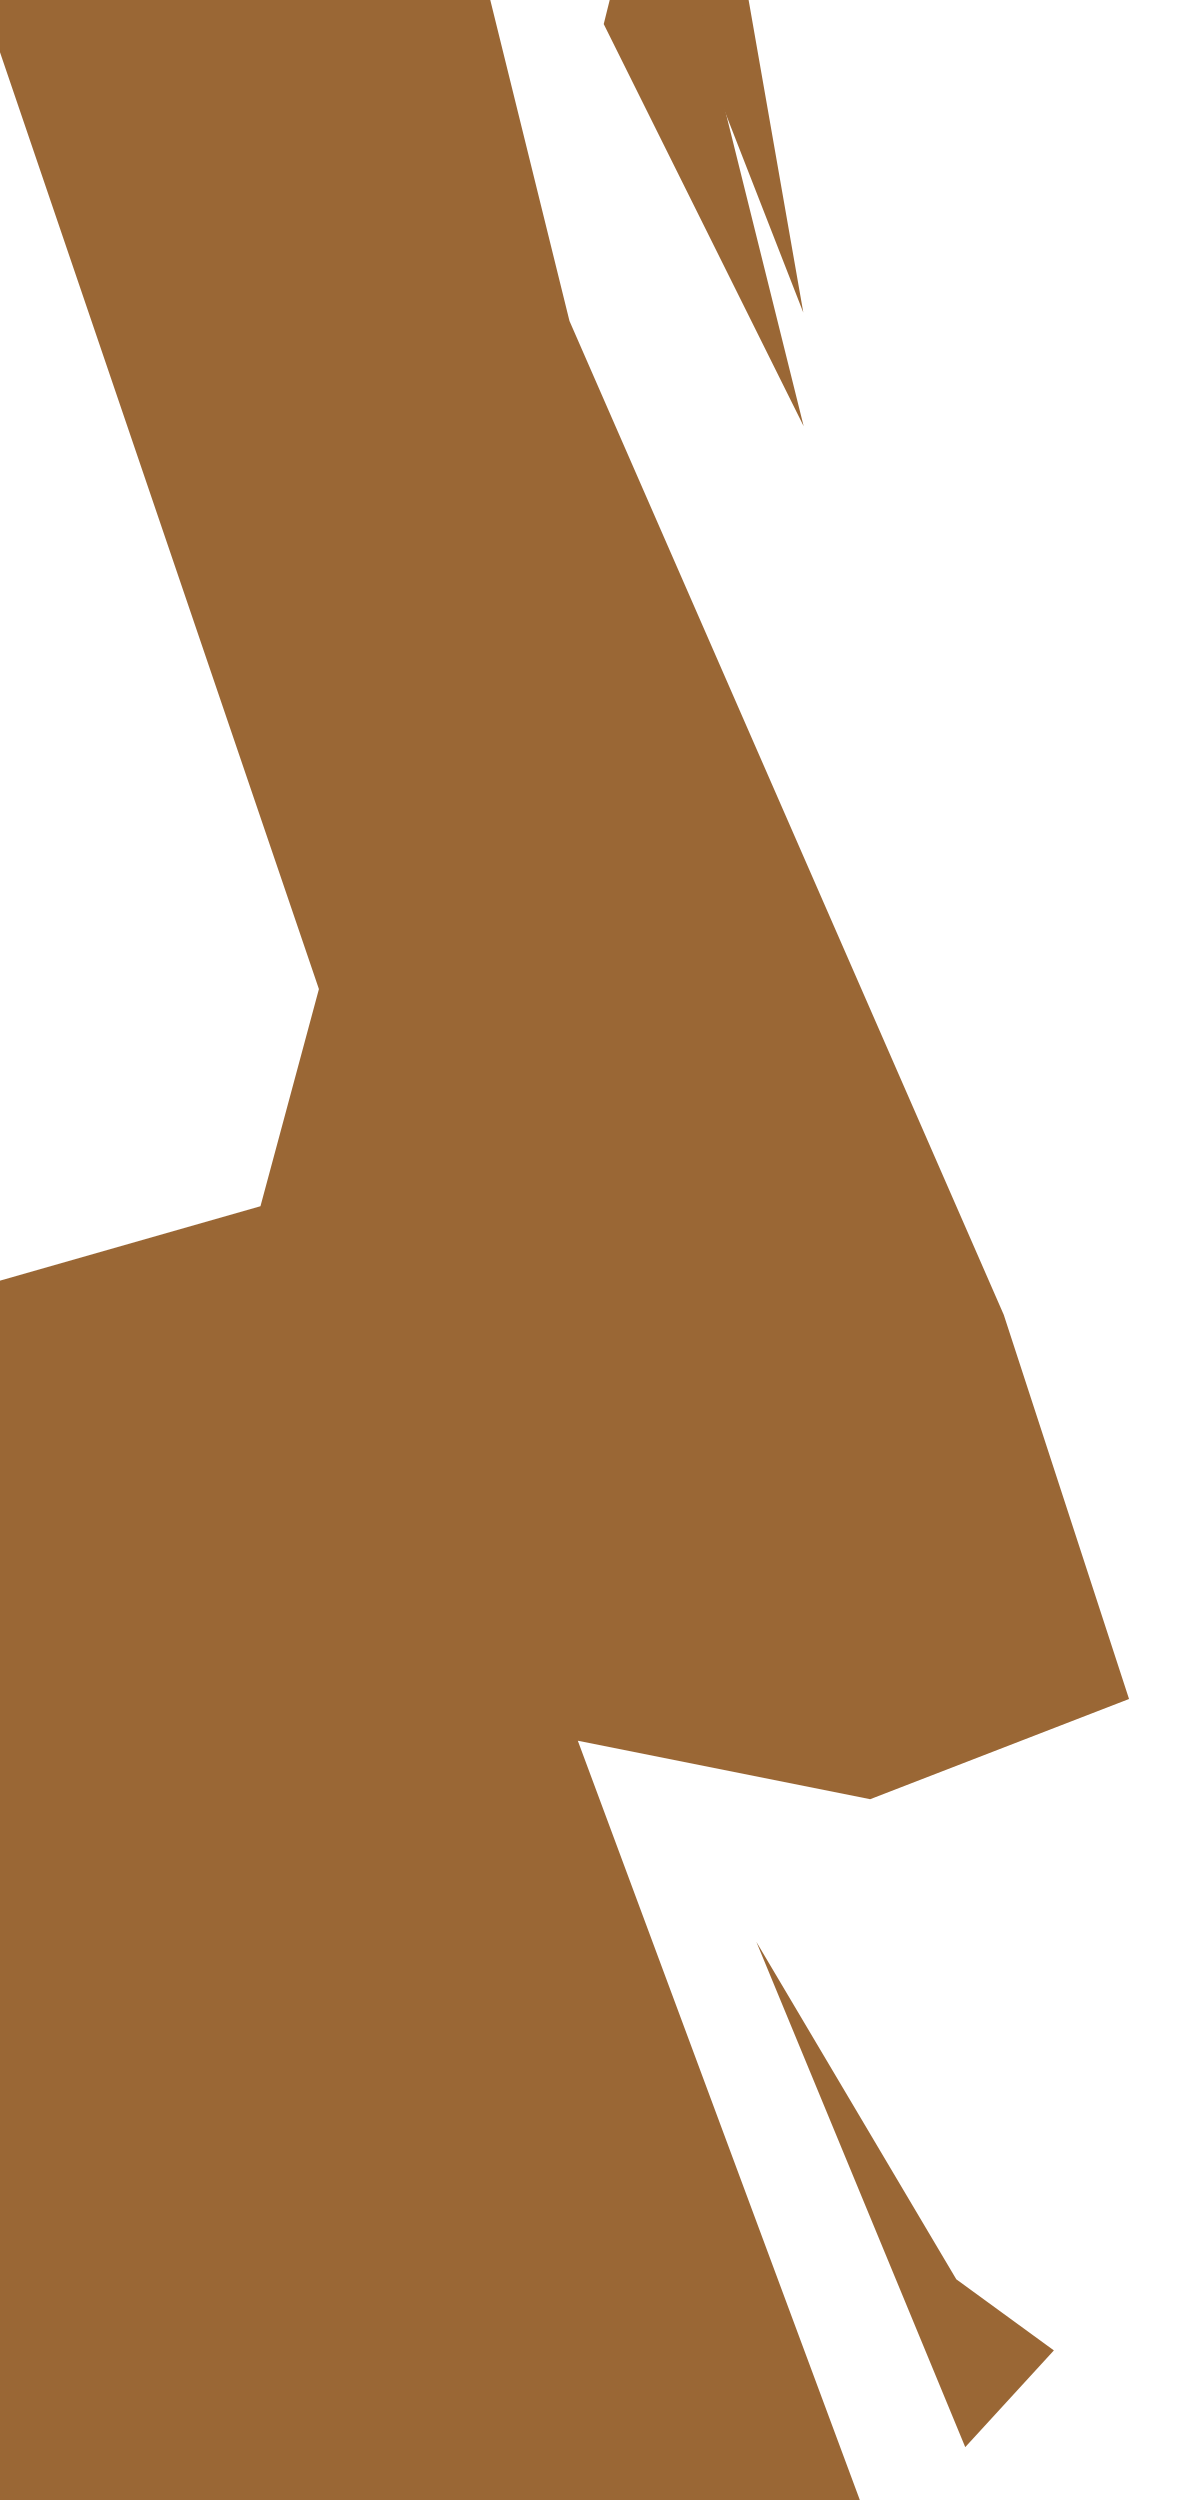
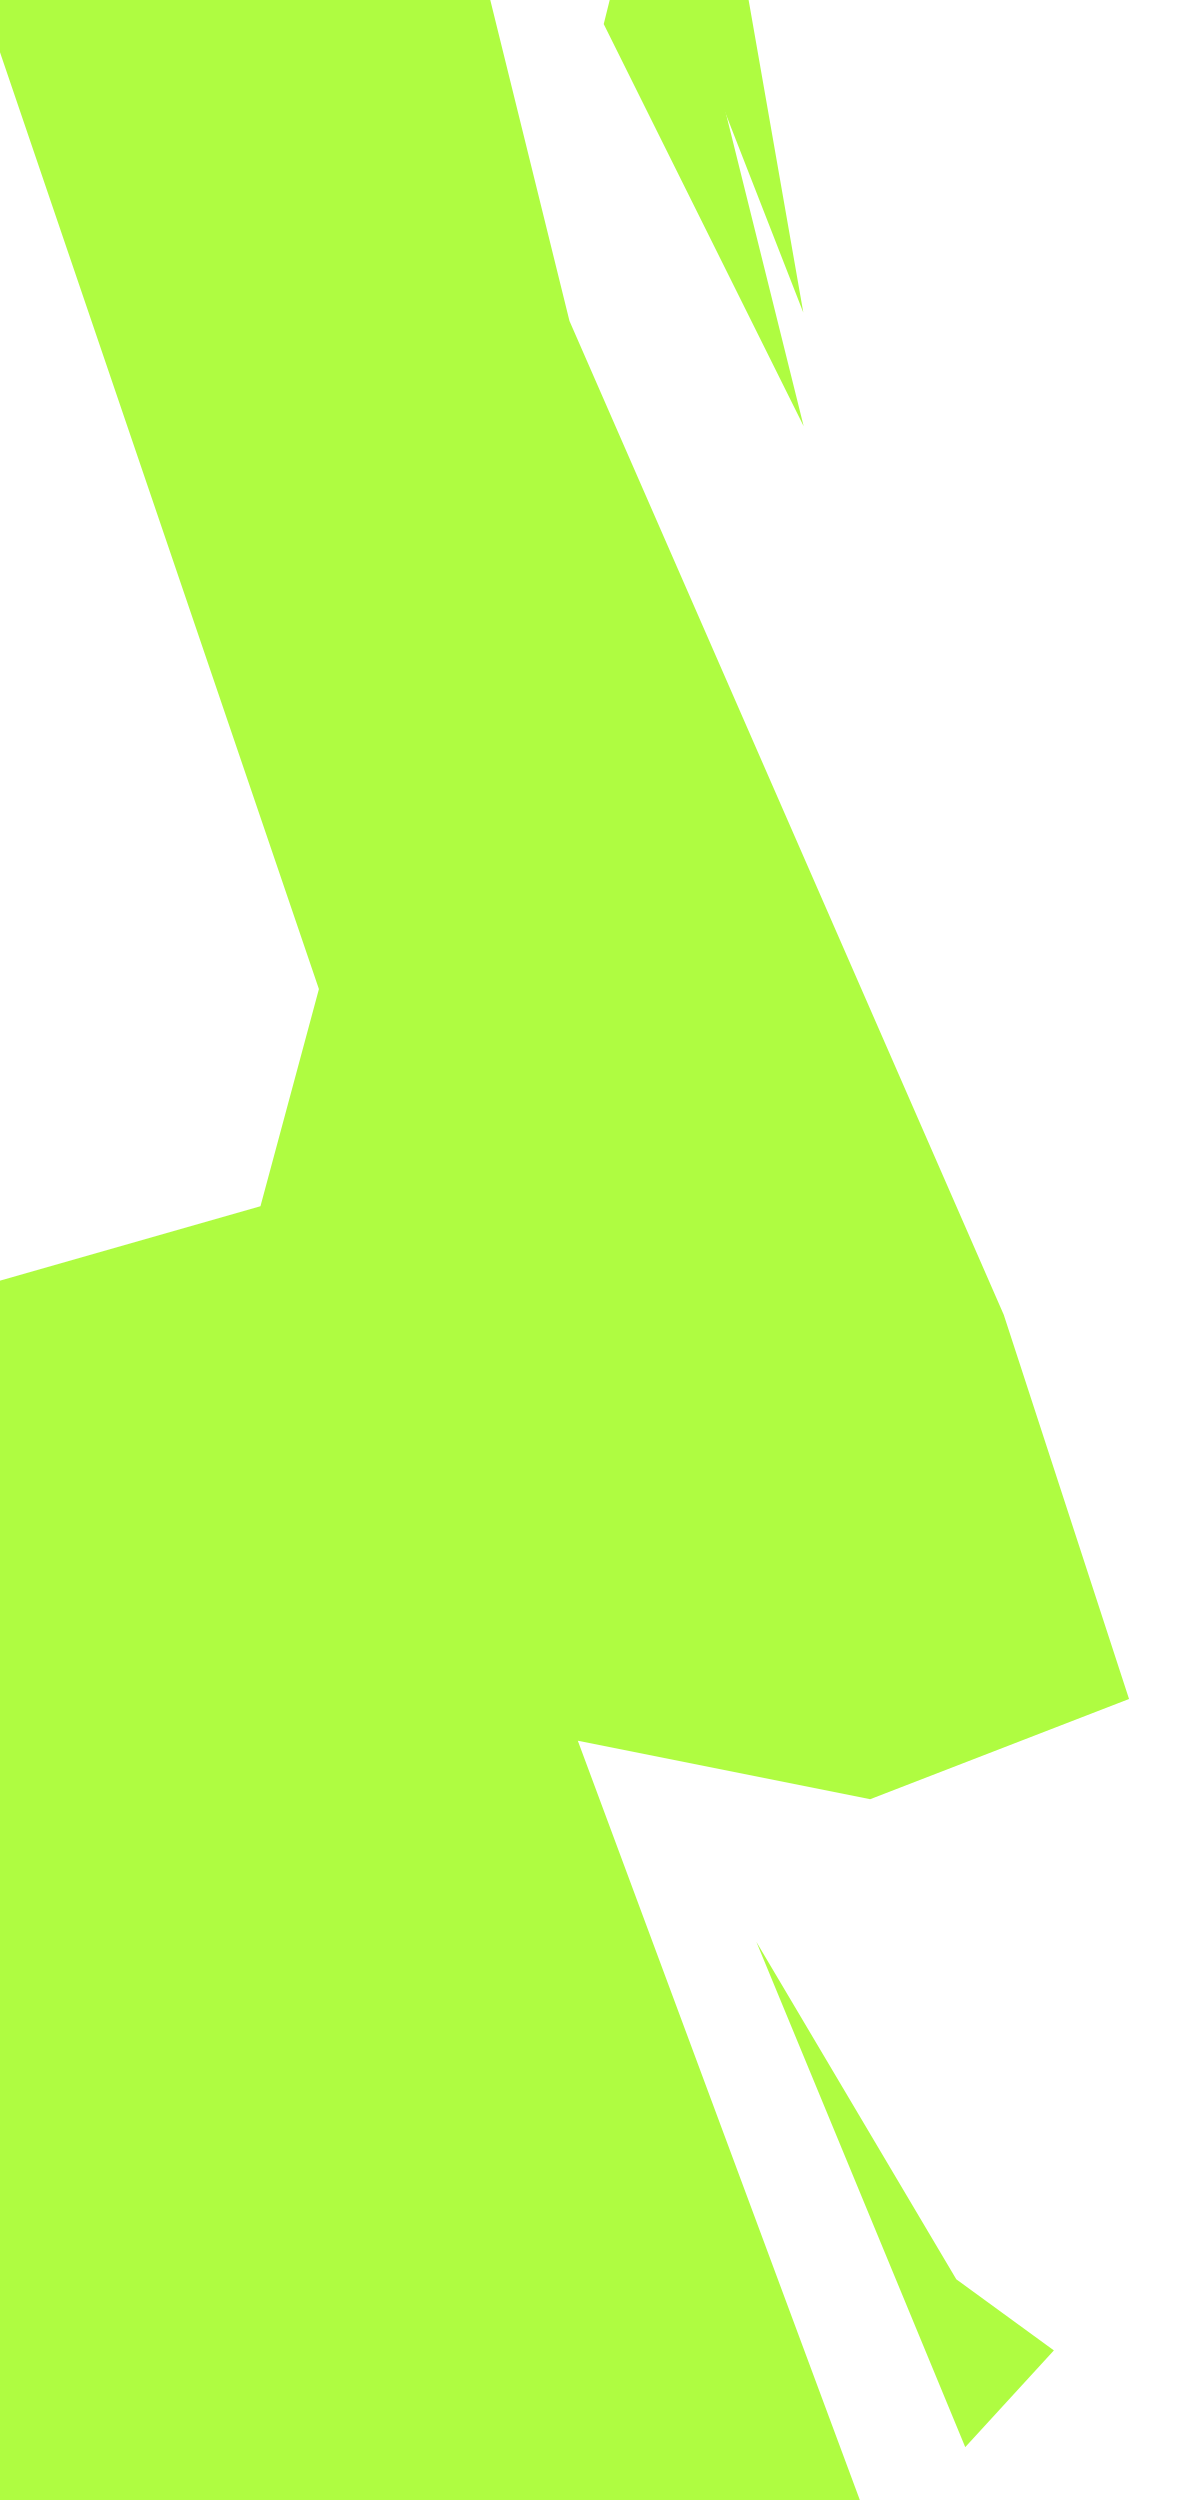
<svg xmlns="http://www.w3.org/2000/svg" width="513" height="1080" viewBox="0 0 513 1080" fill="none">
-   <path d="M462.489 1221.04L513 1448.34L72.829 1459.16L-64.273 972.086L-118.392 917.967L-147.256 499.444L-13.761 557.172L112.517 521.092L137.773 427.285L-35.409 -81.436L-17.369 -178.851L-71.489 -272.658L105.301 -301.522L105.301 -604.59L90.869 -676.749L148.597 -597.374L224.364 -359.249L325.386 -171.635L303.739 -149.987L177.46 -139.164L246.011 138.649L433.625 567.995L487.744 733.961L375.898 777.257L249.619 752.001L390.329 1130.84L462.489 1221.04Z" fill="#9A6735" />
-   <path d="M289.307 -12.886L336.21 -88.653L321.778 -9.278L347.034 135.04L289.307 -12.886Z" fill="#9A6735" />
-   <path d="M303.998 10.396L285.489 -88.882L260.81 10.396L347.187 184.132L303.998 10.396Z" fill="#9A6735" />
-   <path d="M455.273 1015.38L416.983 1057.16L326.75 838.902L413.127 984.663L455.273 1015.38Z" fill="#9A6735" />
+   <path d="M462.489 1221.04L513 1448.34L72.829 1459.16L-64.273 972.086L-118.392 917.967L-147.256 499.444L-13.761 557.172L112.517 521.092L137.773 427.285L-35.409 -81.436L-17.369 -178.851L-71.489 -272.658L105.301 -301.522L105.301 -604.59L90.869 -676.749L148.597 -597.374L224.364 -359.249L325.386 -171.635L303.739 -149.987L177.46 -139.164L246.011 138.649L433.625 567.995L487.744 733.961L375.898 777.257L249.619 752.001L390.329 1130.84L462.489 1221.04Z" fill="#AFFC41" />
+   <path d="M289.307 -12.886L336.21 -88.653L321.778 -9.278L347.034 135.04L289.307 -12.886Z" fill="#AFFC41" />
+   <path d="M303.998 10.396L285.489 -88.882L260.81 10.396L347.187 184.132L303.998 10.396Z" fill="#AFFC41" />
+   <path d="M455.273 1015.38L416.983 1057.16L326.75 838.902L413.127 984.663L455.273 1015.38Z" fill="#AFFC41" />
</svg>
